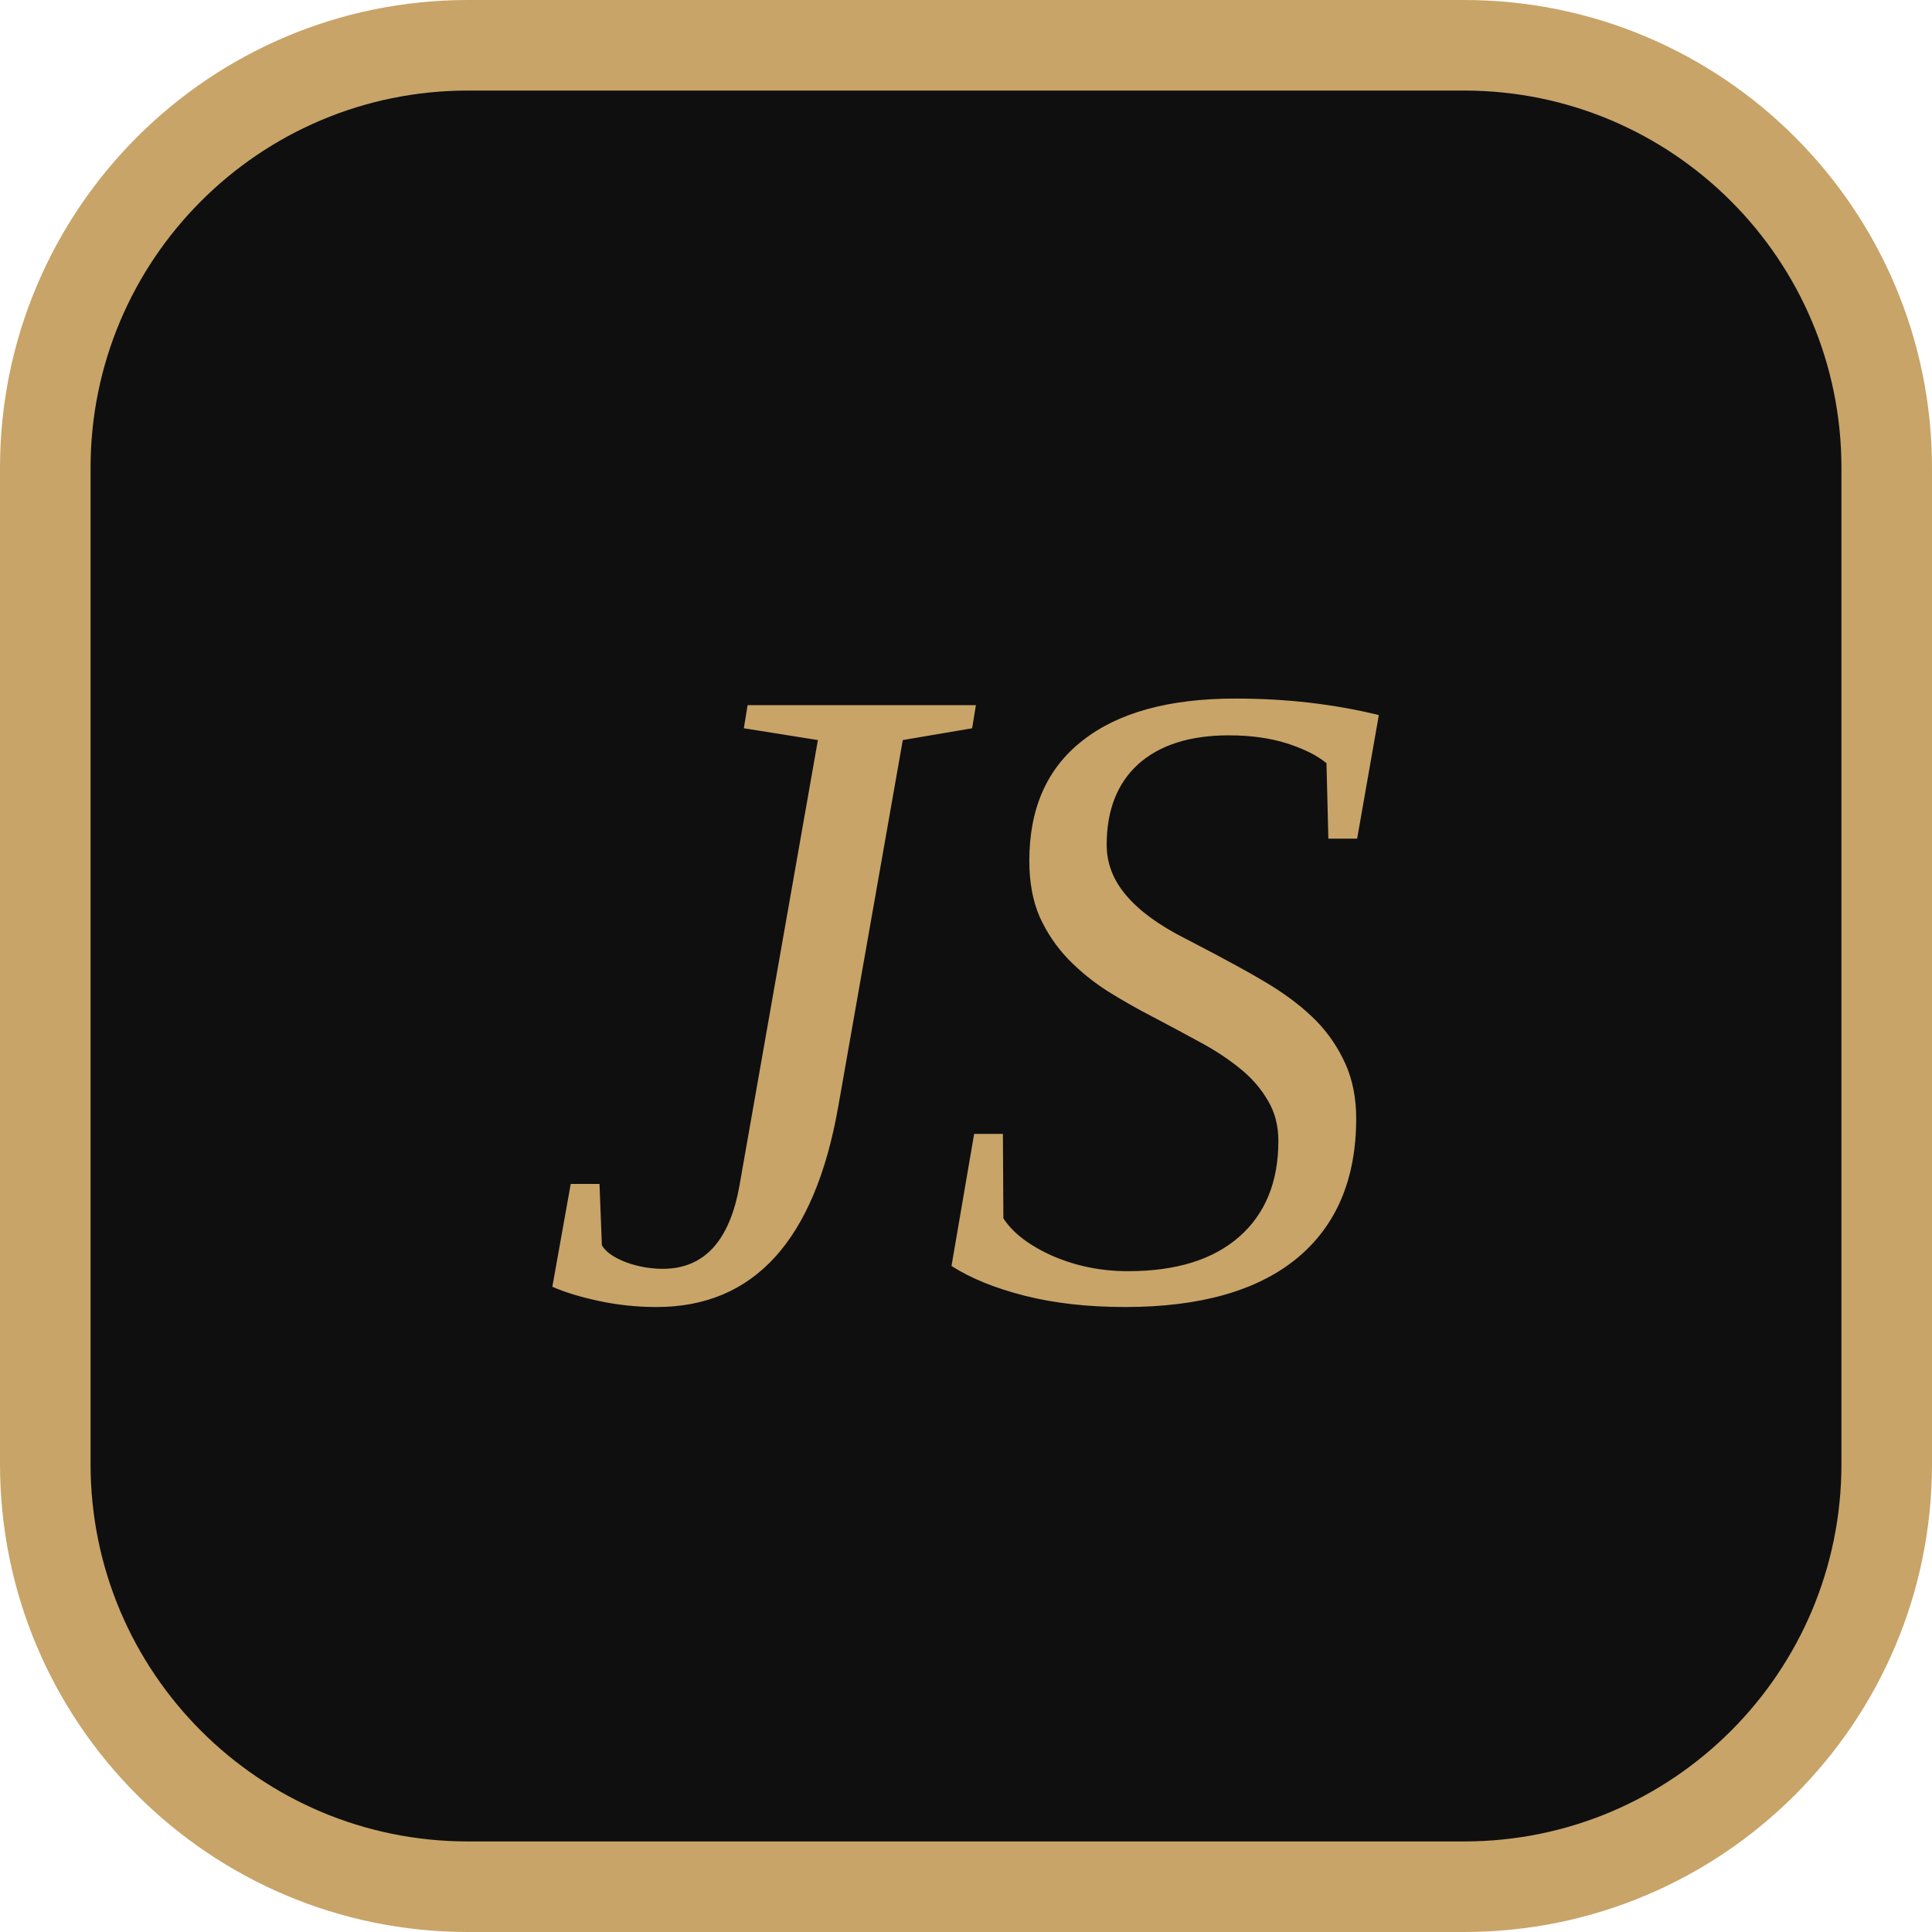
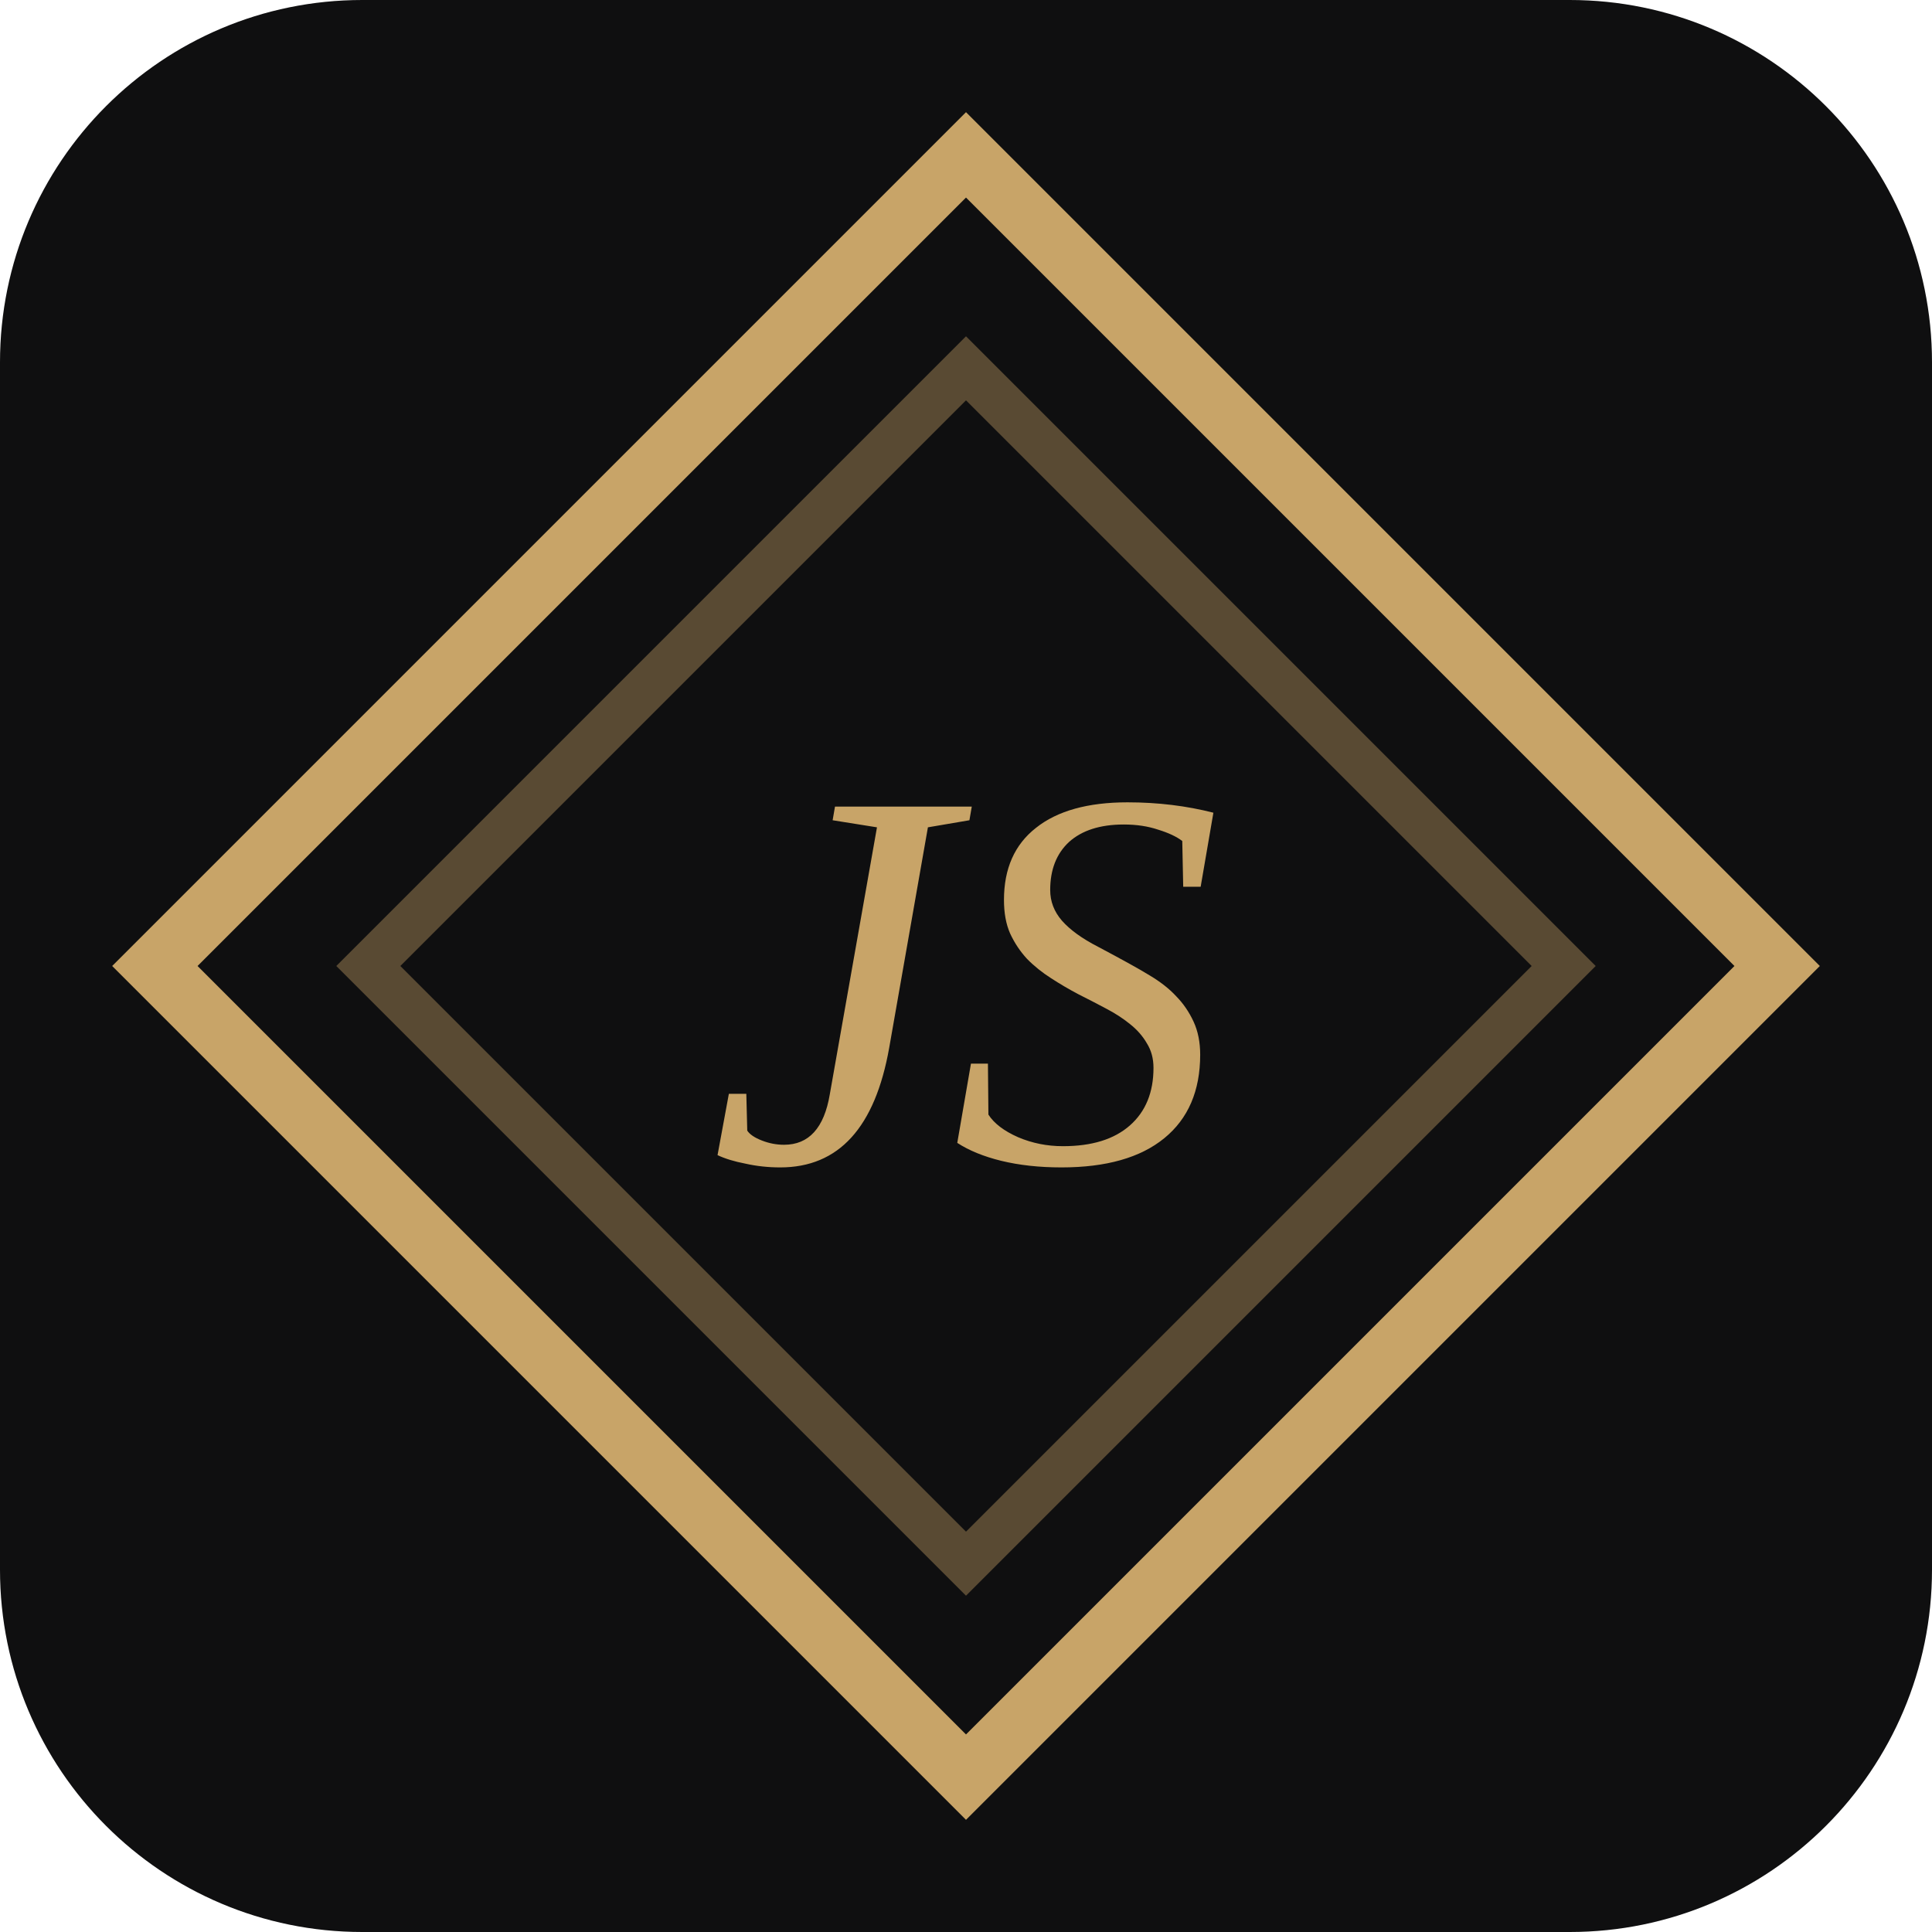
<svg xmlns="http://www.w3.org/2000/svg" viewBox="0 0 64 64">
-   <rect x="1.5" y="1.5" width="61" height="61" rx="14" fill="#0f0f10" stroke="#c8a468" stroke-width="3" />
-   <text x="32" y="43" font-family="Georgia, 'Times New Roman', serif" font-style="italic" font-size="30" fill="#c8a468" text-anchor="middle">JS</text>
+   <rect width="64" height="64" rx="12" fill="#0f0f10" />
+   <rect x="13" y="13" width="38" height="38" transform="rotate(45 32 32)" fill="none" stroke="#c8a468" stroke-width="2" />
+   <rect x="18" y="18" width="28" height="28" transform="rotate(45 32 32)" fill="none" stroke="#c8a468" stroke-opacity="0.4" stroke-width="1.5" />
+   <text x="32" y="38.5" font-family="Georgia, 'Times New Roman', serif" font-style="italic" font-size="18" fill="#c8a468" text-anchor="middle">JS</text>
</svg>
